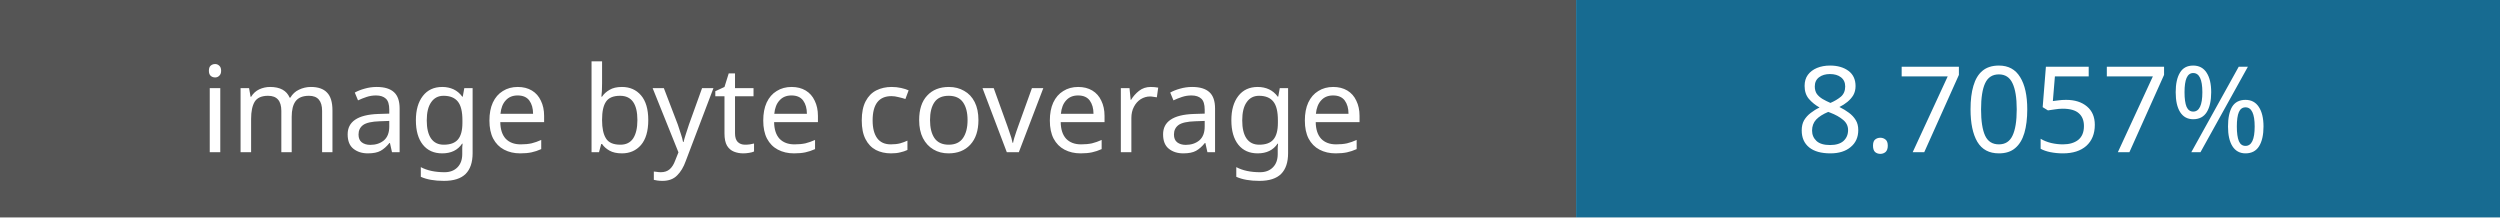
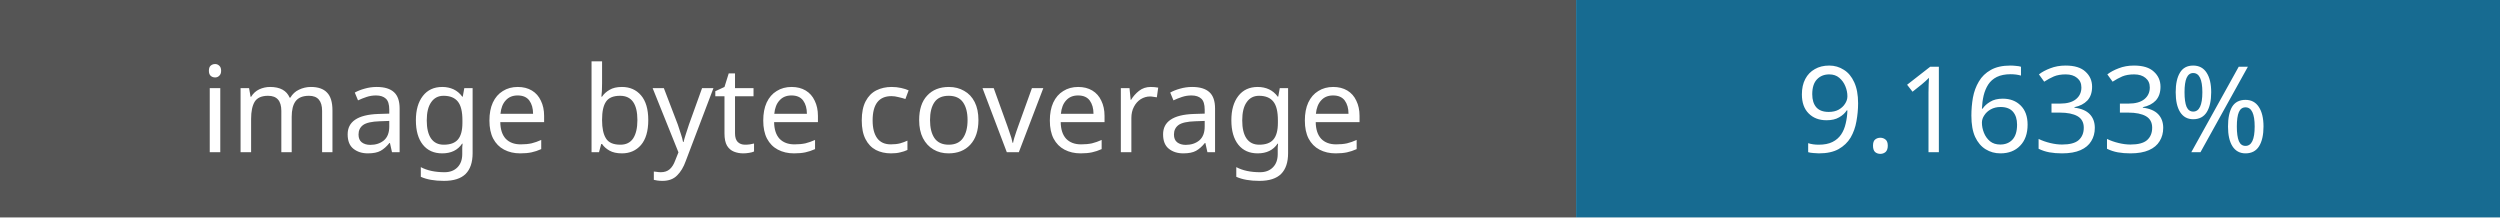
- <svg xmlns="http://www.w3.org/2000/svg" width="230" height="20" role="img" aria-label="Image coverage: 8.7057%">
+ <svg xmlns="http://www.w3.org/2000/svg" width="230" height="20" role="img" aria-label="Image coverage: 9.1633%">
  <rect width="145" height="20" fill="#555" />
  <rect x="145" width="85" height="20" fill="#176b91" />
  <g fill="#fff" font-family="Verdana,sans-serif" font-size="11" text-anchor="middle">
    <text x="72" y="14">image byte coverage</text>
-     <text x="187" y="14">8.7057%</text>
+     <text x="187" y="14">9.1633%</text>
  </g>
</svg>
